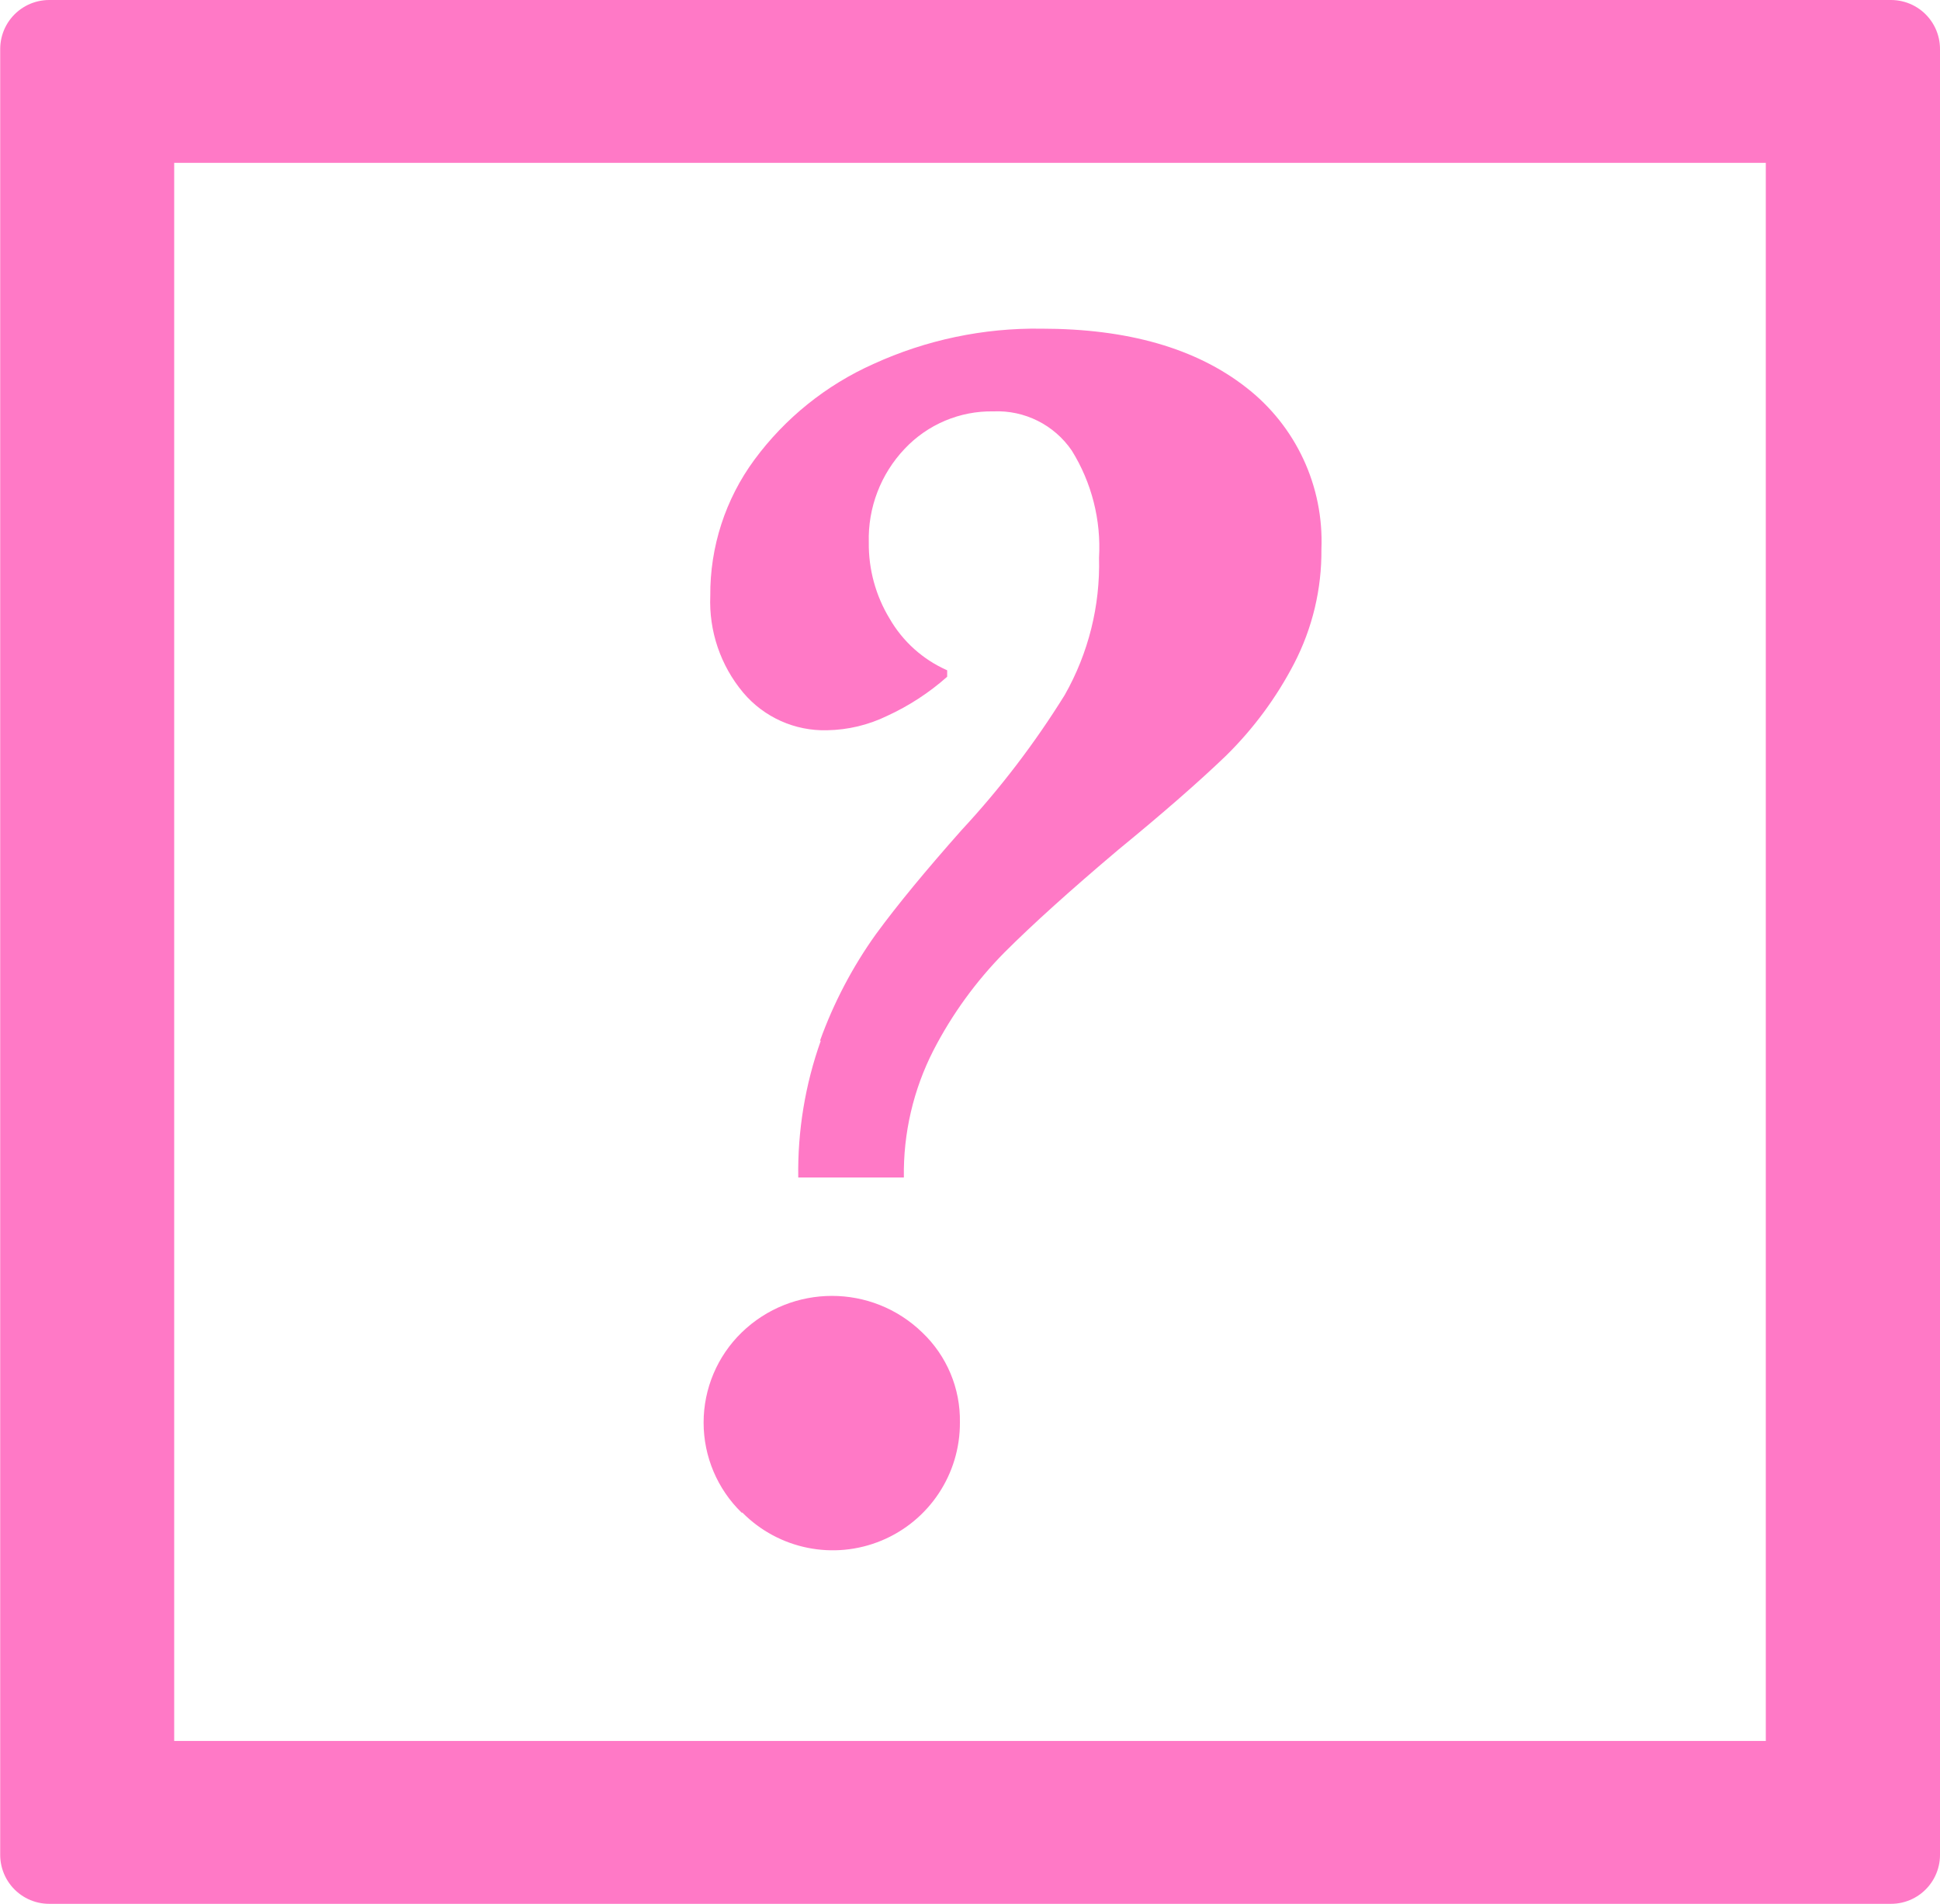
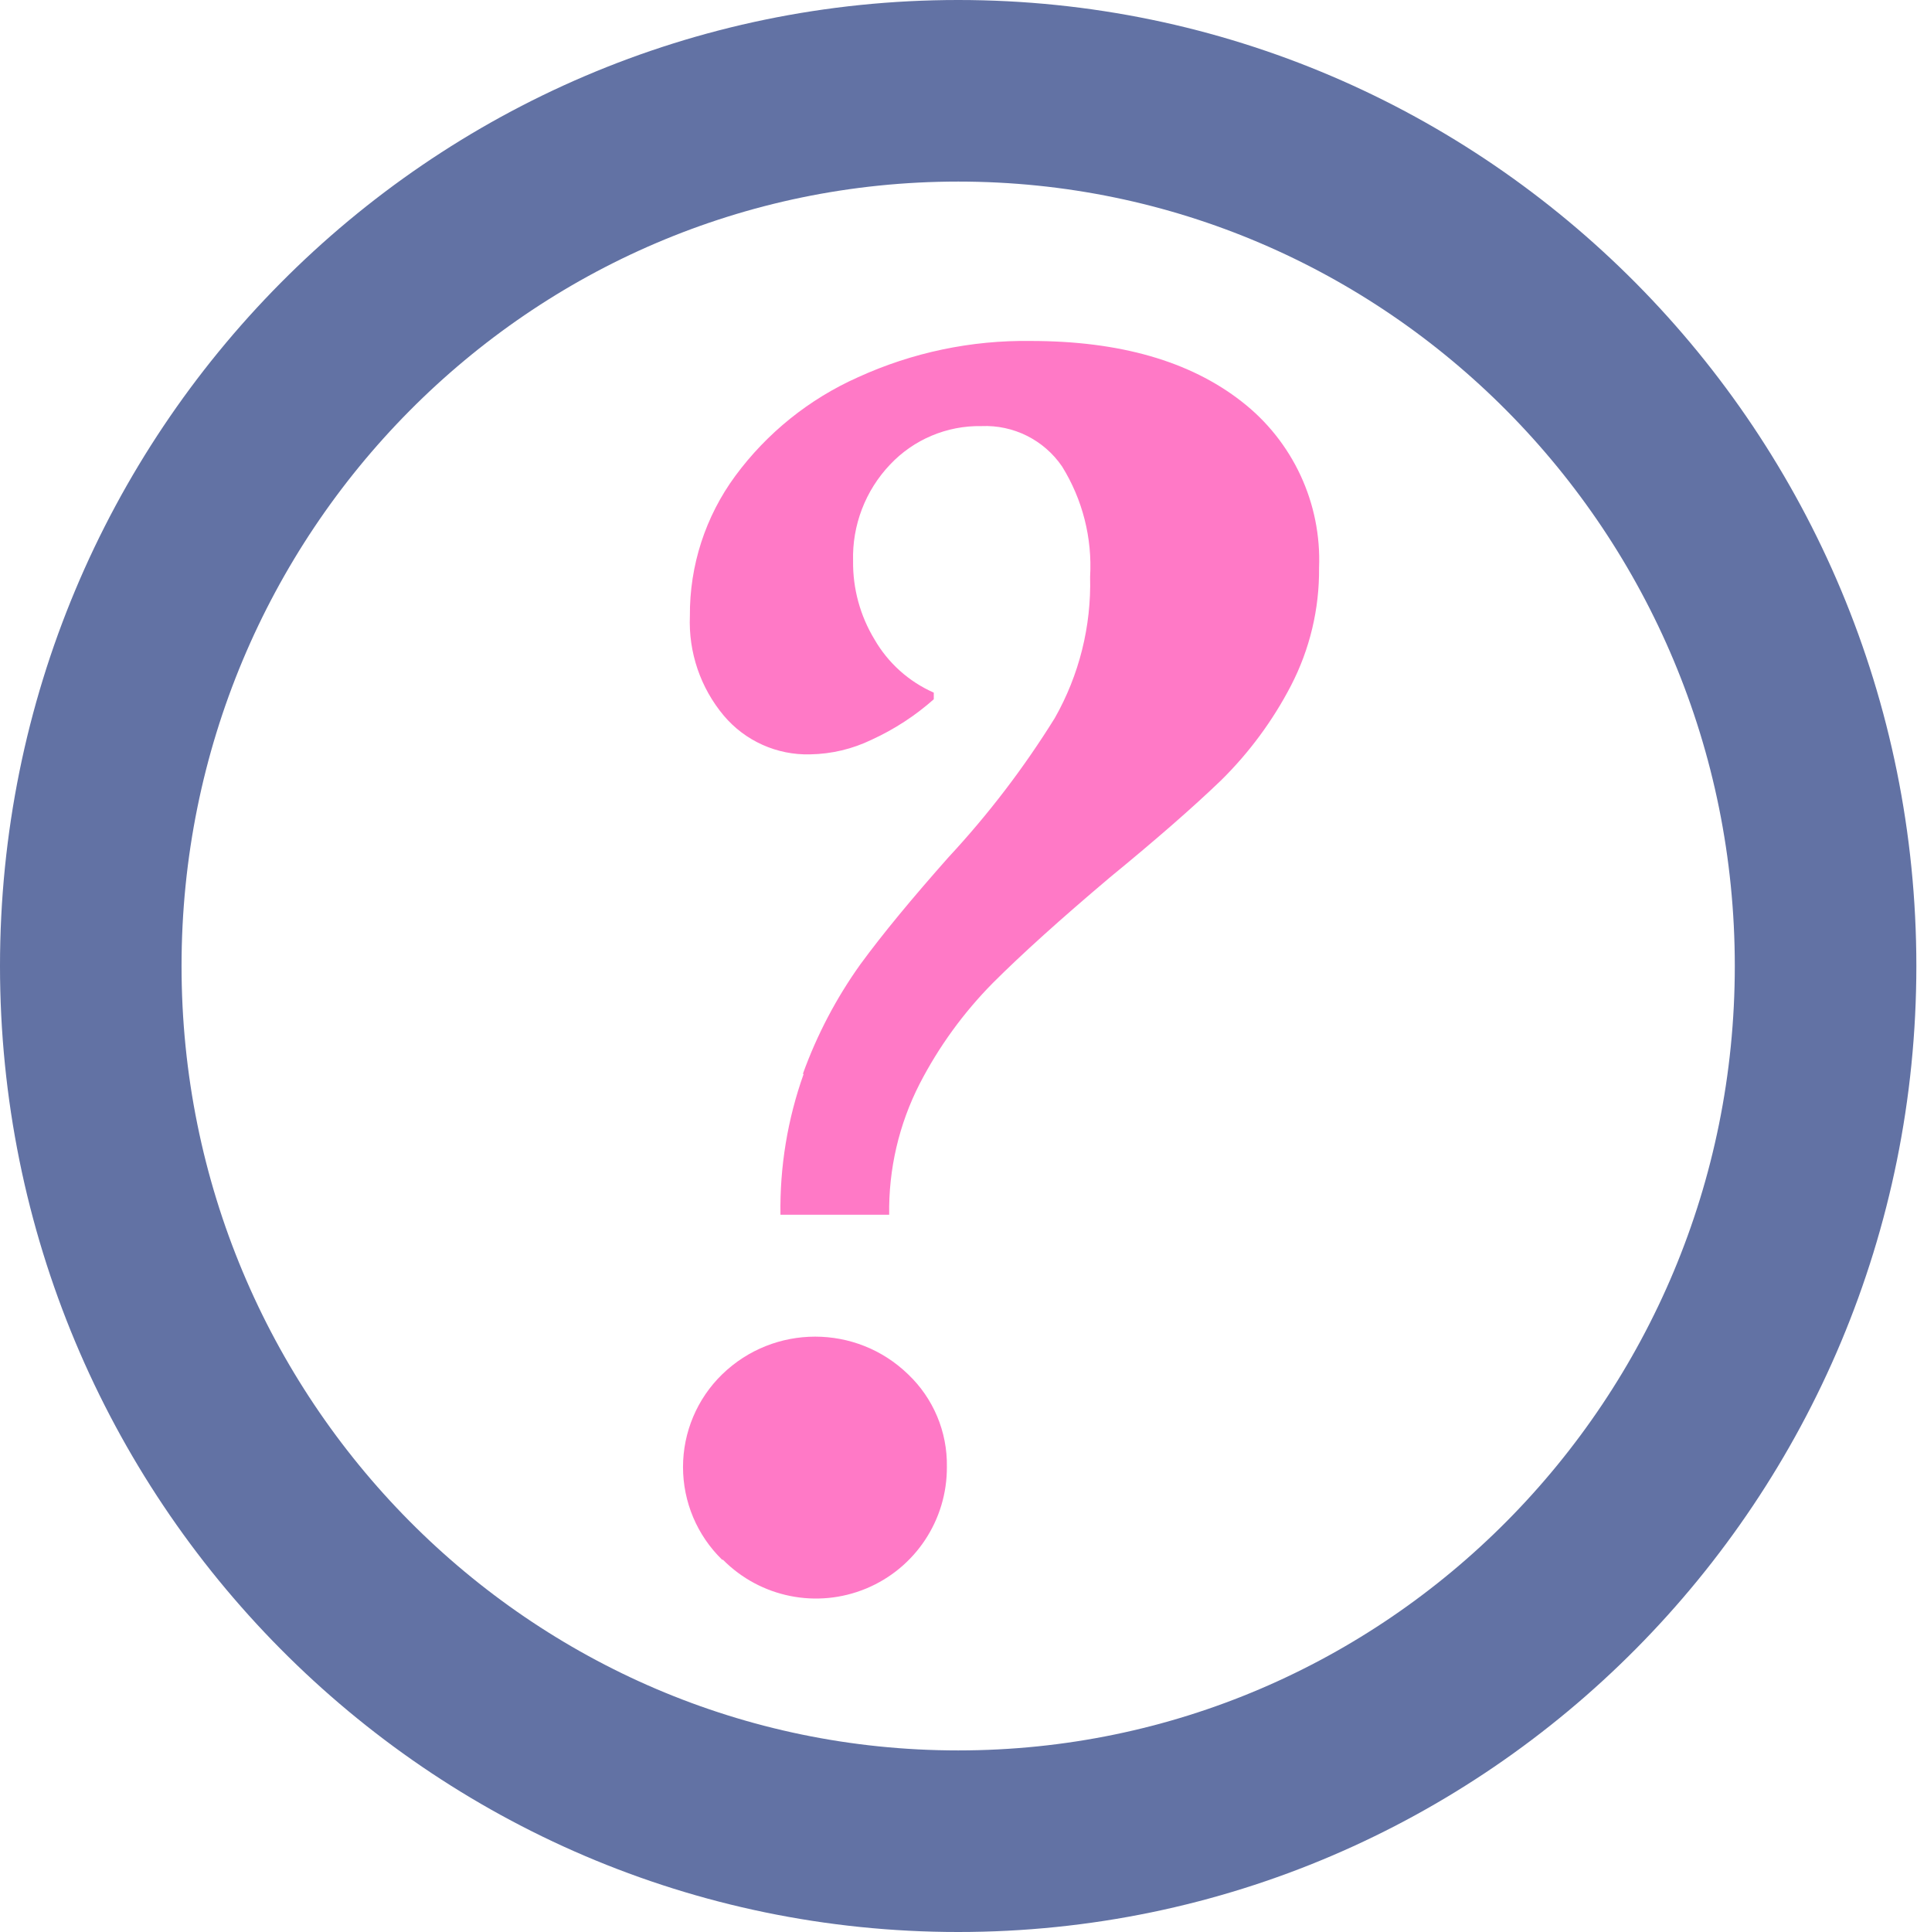
- <svg xmlns="http://www.w3.org/2000/svg" viewBox="0 0 99.01 97.14">
+ <svg xmlns="http://www.w3.org/2000/svg" viewBox="0 0 95 95.76">
  <defs>
-     <style>.a,.b{fill:#ff79c6;}.b{stroke:#ff79c6;stroke-linejoin:round;stroke-width:5px;}</style>
+     <style>.a{fill:#ff79c6;}.b{fill:none;stroke:#6272a4;stroke-linejoin:round;stroke-width:9px;}</style>
  </defs>
-   <path class="a" d="M129.51,188.78a6.41,6.41,0,0,1,0-9.19,6.62,6.62,0,0,1,9.22,0,6.18,6.18,0,0,1,1.92,4.58,6.49,6.49,0,0,1-11.1,4.61Zm4-24.08a22.38,22.38,0,0,1,2.85-5.43c1.12-1.53,2.58-3.29,4.37-5.31a45,45,0,0,0,5.27-6.9,13.47,13.47,0,0,0,1.75-7,9.34,9.34,0,0,0-1.39-5.47,4.6,4.6,0,0,0-4-2,6.07,6.07,0,0,0-4.53,1.91,6.67,6.67,0,0,0-1.83,4.78,7.32,7.32,0,0,0,1.06,3.88A6.34,6.34,0,0,0,140,145.8v.33a12.42,12.42,0,0,1-3.07,2,7.27,7.27,0,0,1-3.06.73,5.41,5.41,0,0,1-4.28-1.92,7.22,7.22,0,0,1-1.68-4.94,11.56,11.56,0,0,1,2.25-6.94,15.29,15.29,0,0,1,6.08-4.89,19.92,19.92,0,0,1,8.57-1.8q6.61,0,10.45,3a9.93,9.93,0,0,1,3.84,8.25,12.42,12.42,0,0,1-1.39,5.83,18.66,18.66,0,0,1-3.47,4.7q-2.08,2-5.51,4.81-3.67,3.1-5.8,5.23a20.45,20.45,0,0,0-3.63,5,13.77,13.77,0,0,0-1.51,6.49h-5.39A19.87,19.87,0,0,1,133.55,164.7Z" transform="translate(-91.66 -111.6)" />
-   <path class="b" d="M188.17,206.24h-94V114.1h94Zm-90.12-3.31h86.23V117.41H98.05Z" transform="translate(-91.66 -111.6)" />
+   <path class="a" d="M128.51,188.78a6.41,6.41,0,0,1,0-9.19,6.62,6.62,0,0,1,9.22,0,6.18,6.18,0,0,1,1.92,4.58,6.49,6.49,0,0,1-11.1,4.61Zm4-24.08a22.38,22.38,0,0,1,2.85-5.43c1.12-1.53,2.58-3.29,4.37-5.31a45,45,0,0,0,5.27-6.9,13.47,13.47,0,0,0,1.75-7,9.34,9.34,0,0,0-1.39-5.47,4.6,4.6,0,0,0-4-2,6.07,6.07,0,0,0-4.53,1.91,6.67,6.67,0,0,0-1.83,4.78,7.32,7.32,0,0,0,1.06,3.88A6.34,6.34,0,0,0,139,145.8v.33a12.42,12.42,0,0,1-3.07,2,7.27,7.27,0,0,1-3.06.73,5.41,5.41,0,0,1-4.28-1.92,7.22,7.22,0,0,1-1.68-4.94,11.56,11.56,0,0,1,2.25-6.94,15.29,15.29,0,0,1,6.08-4.89,19.92,19.92,0,0,1,8.57-1.8q6.61,0,10.45,3a9.93,9.93,0,0,1,3.84,8.25,12.42,12.42,0,0,1-1.39,5.83,18.66,18.66,0,0,1-3.47,4.7q-2.08,2-5.51,4.81-3.67,3.1-5.8,5.23a20.45,20.45,0,0,0-3.63,5,13.77,13.77,0,0,0-1.51,6.49h-5.39A19.87,19.87,0,0,1,132.55,164.7Z" transform="translate(-92.71 -111.47)" />
+   <ellipse class="b" cx="47.5" cy="47.88" rx="43" ry="43.38" />
</svg>
